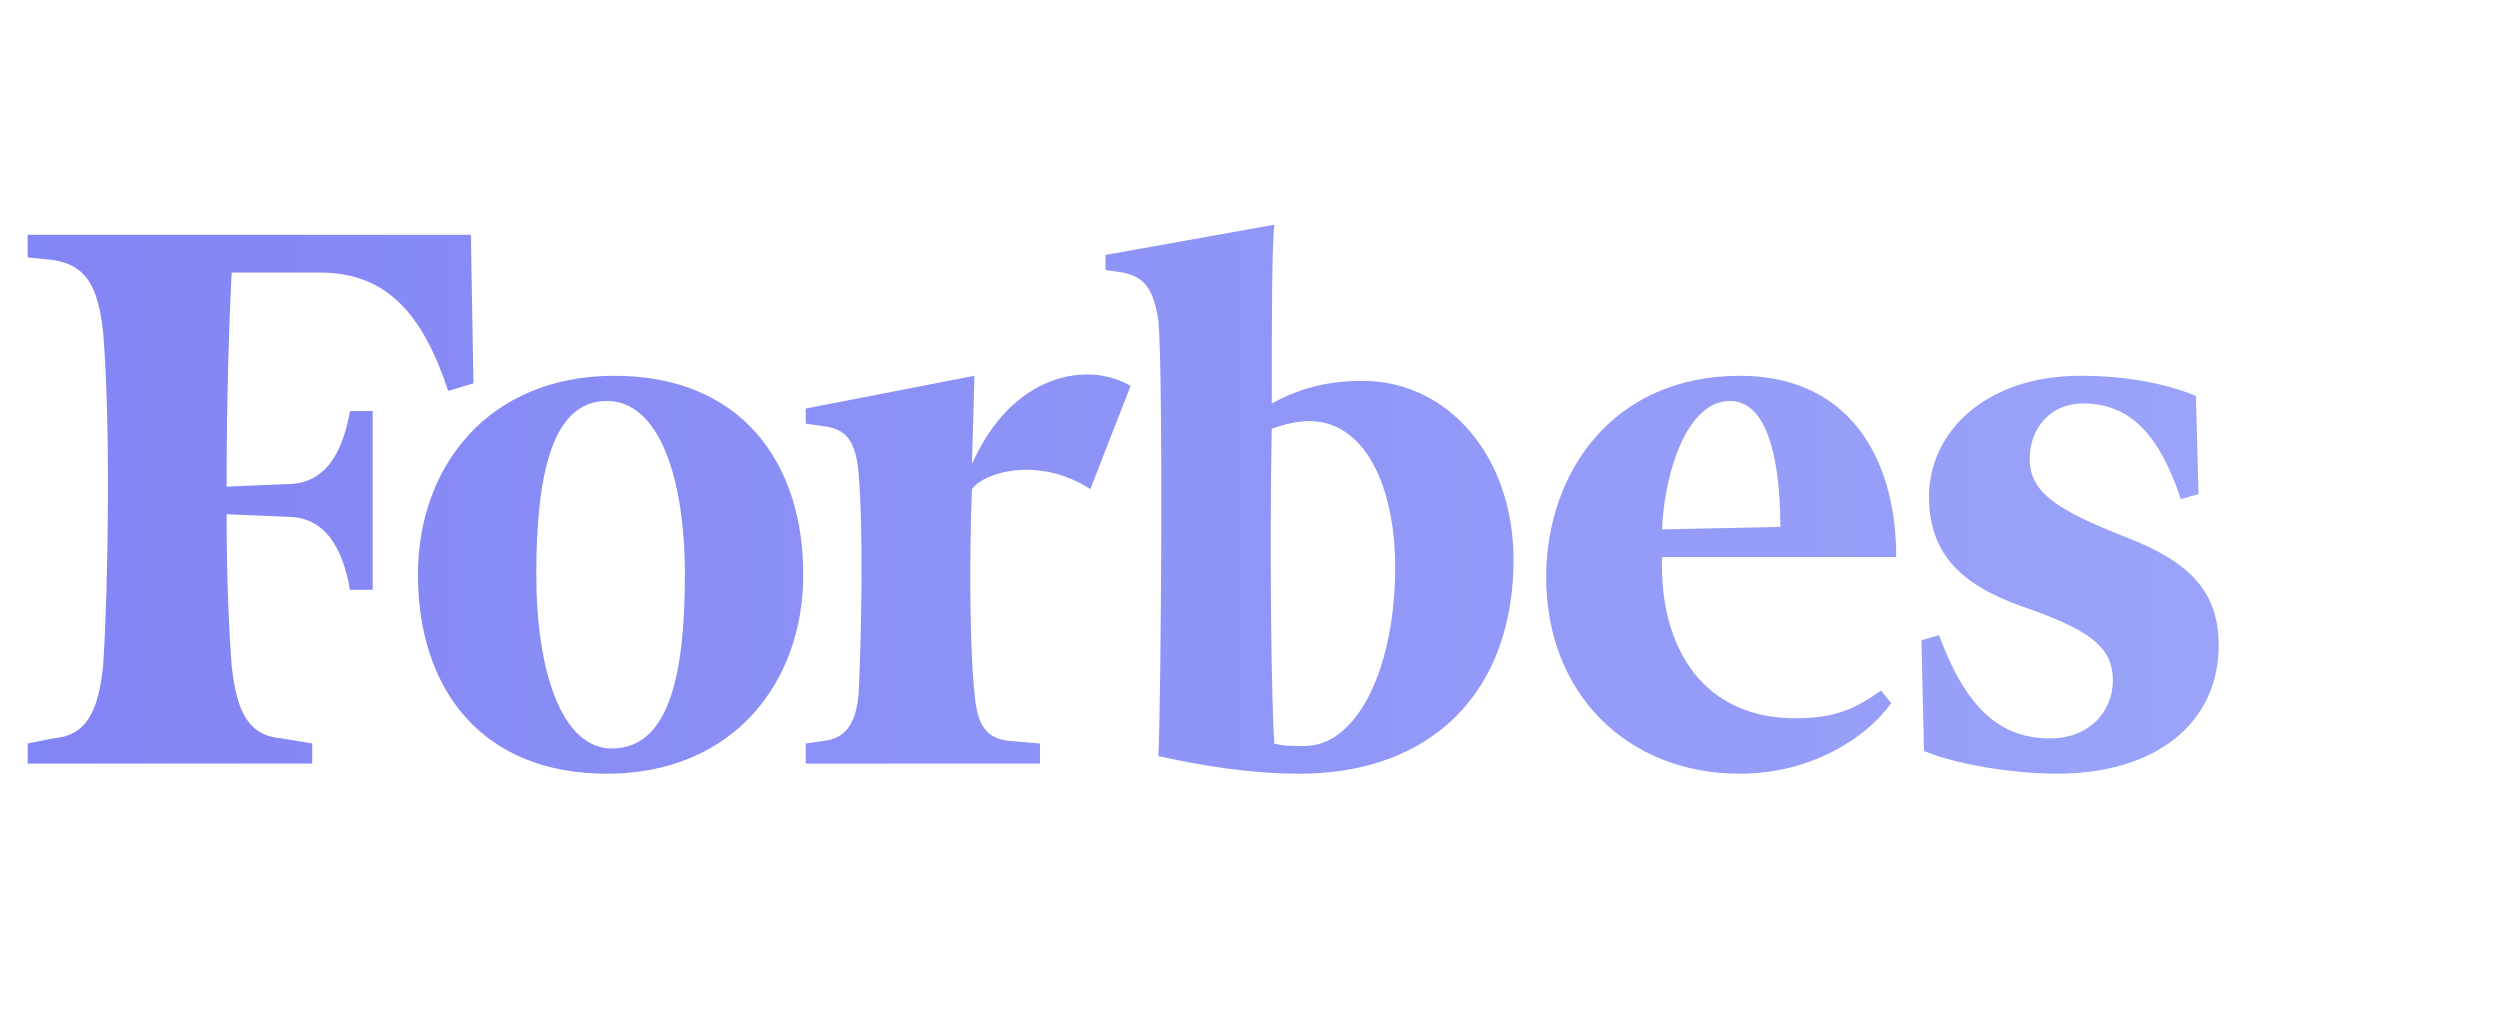
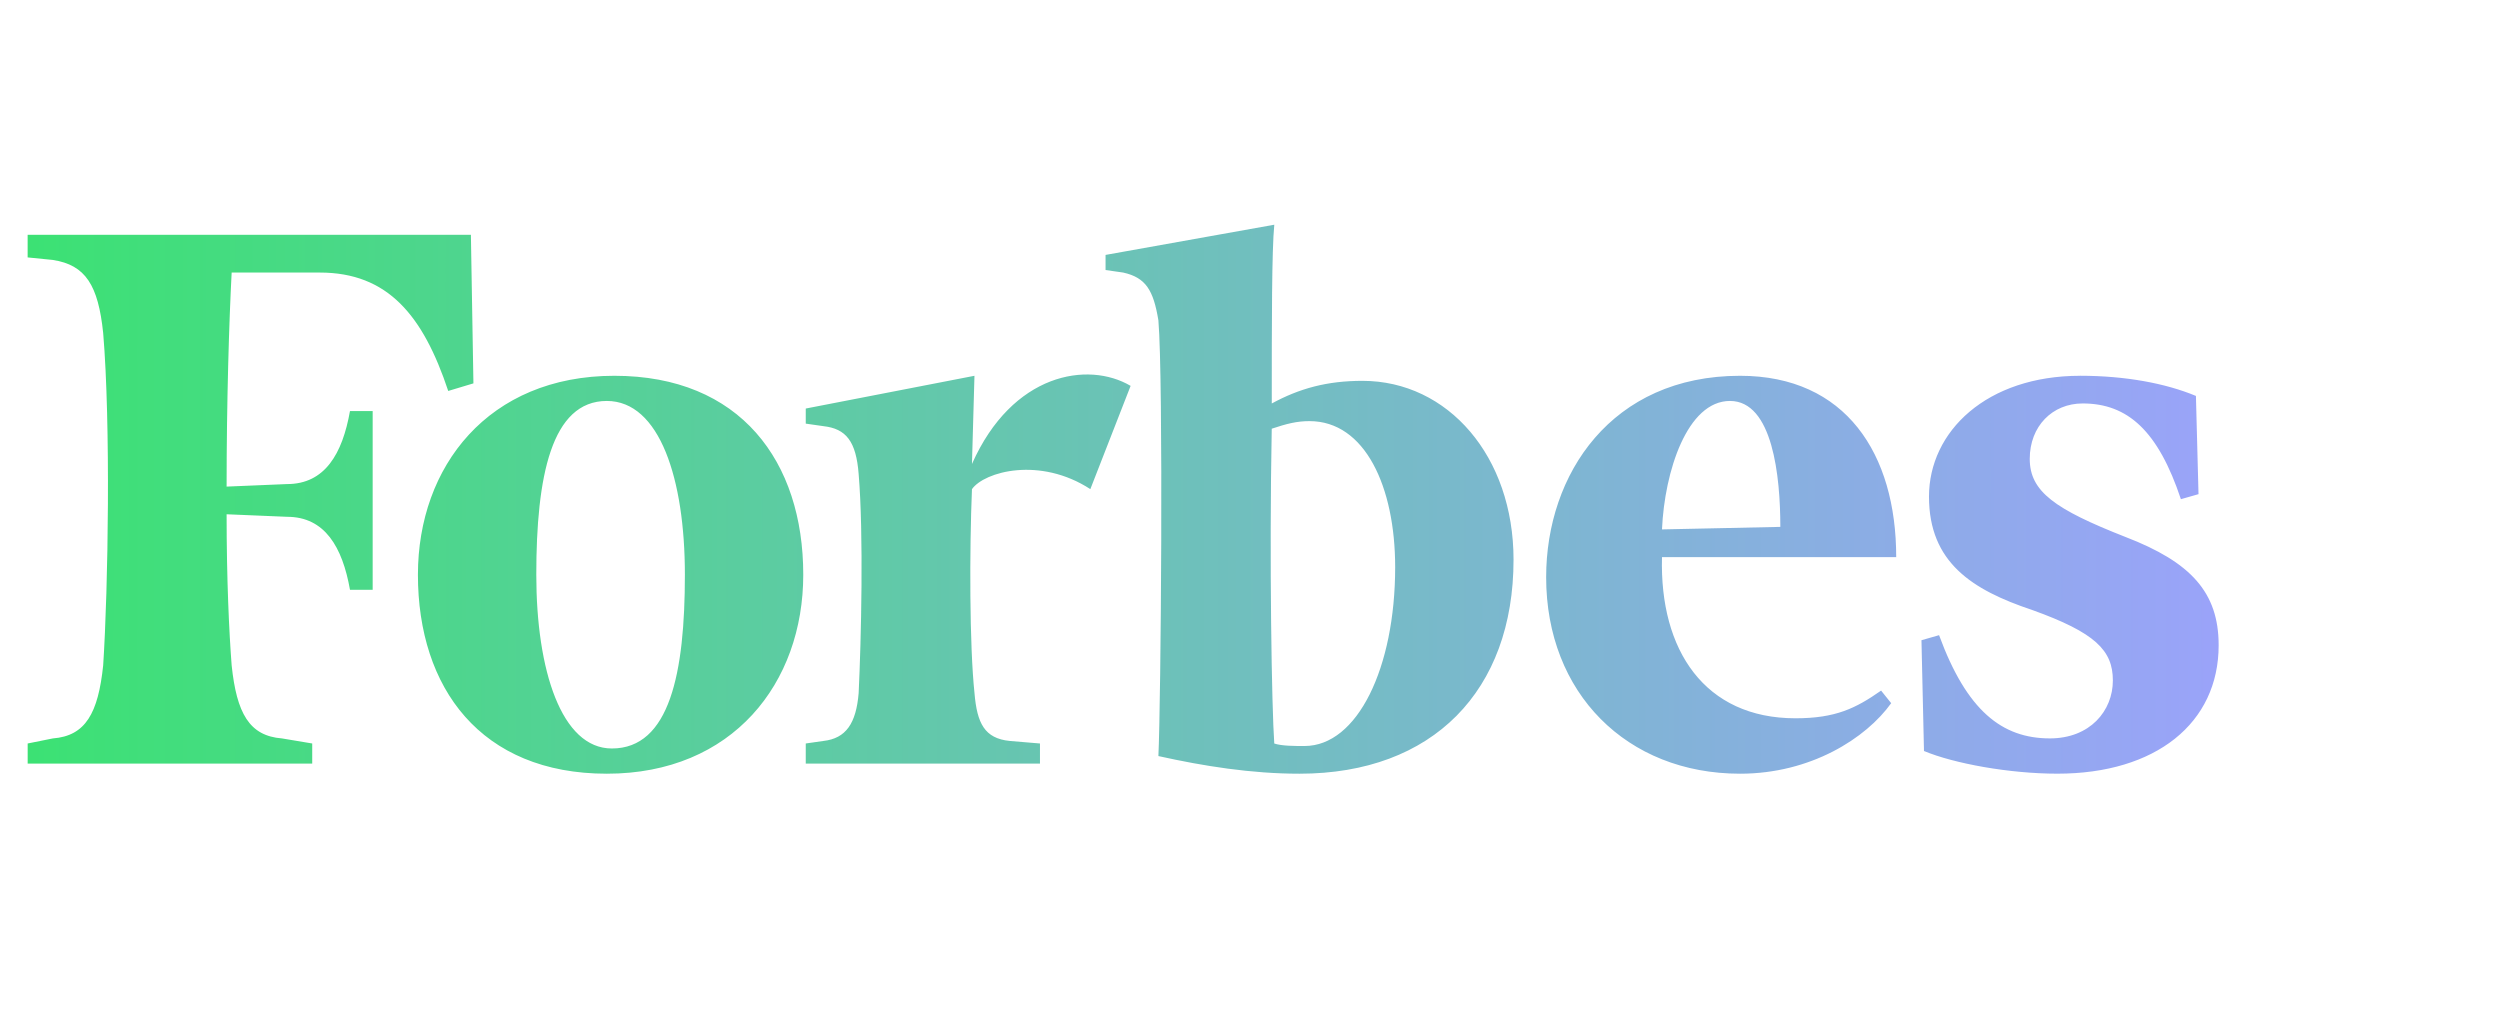
<svg xmlns="http://www.w3.org/2000/svg" width="89" height="36" fill="none">
  <path fill="url(#a)" fill-opacity=".8" fill-rule="evenodd" d="M45.275 14.364c.986-.537 1.972-.806 3.227-.806 3.048 0 5.38 2.69 5.38 6.365 0 4.663-2.87 7.621-7.621 7.621-1.704 0-3.408-.269-5.022-.628.09-1.883.18-13.358 0-15.51-.177-1.076-.448-1.524-1.254-1.703l-.627-.09v-.538L45.365 8c-.09.896-.09 3.496-.09 6.364Zm.089 12.105c.268.089.717.089 1.076.089 1.883 0 3.228-2.779 3.228-6.366 0-2.869-1.075-5.2-3.05-5.2-.448 0-.806.09-1.344.27-.09 4.661 0 9.952.09 11.207ZM.984 8.359h15.78l.09 5.289-.897.27c-.896-2.691-2.151-4.215-4.572-4.215H8.247c-.09 1.704-.18 4.572-.18 7.62l2.152-.09c1.345 0 1.971-1.075 2.24-2.599h.808v6.364h-.807c-.27-1.524-.896-2.6-2.241-2.6l-2.152-.09c0 2.33.09 4.214.18 5.38.179 1.704.627 2.51 1.793 2.6l1.075.18v.717H.985v-.717l.896-.18c1.166-.09 1.613-.896 1.792-2.6.18-2.778.27-8.606 0-11.834-.178-1.703-.627-2.42-1.792-2.6l-.897-.09v-.806ZM28.596 20.46c0-4.034-2.242-7.082-6.725-7.082s-6.993 3.227-6.993 7.082c0 4.035 2.241 7.084 6.724 7.084 4.483 0 6.994-3.229 6.994-7.084Zm-9.504 0c0-3.496.538-6.186 2.51-6.186 1.884 0 2.78 2.78 2.78 6.186 0 3.497-.54 6.186-2.6 6.186-1.794 0-2.69-2.78-2.69-6.186Zm42.854-7.082c-4.572 0-6.903 3.496-6.903 7.172 0 4.125 2.869 6.993 6.903 6.994 2.51 0 4.482-1.256 5.38-2.511l-.359-.448c-.897.628-1.614.986-3.049.986-3.228 0-4.841-2.421-4.751-5.738h8.338c0-3.676-1.794-6.455-5.559-6.455Zm1.434 5.379-4.213.09c.089-2.063.897-4.573 2.42-4.573 1.524 0 1.793 2.69 1.793 4.483Zm10.672-5.38c1.613 0 3.047.27 4.123.718l.092 3.497-.627.179c-.808-2.421-1.884-3.408-3.497-3.408-1.076 0-1.884.807-1.884 1.973s.896 1.793 3.407 2.78c2.33.896 3.318 1.972 3.318 3.855 0 2.778-2.242 4.572-5.74 4.572-1.703 0-3.675-.359-4.75-.807l-.09-3.944.627-.18c.986 2.69 2.242 3.675 3.945 3.675 1.434 0 2.242-.986 2.242-2.061 0-1.076-.629-1.704-2.87-2.51-2.154-.718-3.676-1.704-3.676-4.035 0-2.331 2.063-4.303 5.38-4.303Zm-39.45 3.14c1.434-3.229 4.125-3.676 5.648-2.78l-1.434 3.676c-1.793-1.166-3.766-.628-4.214 0-.09 2.151-.09 5.558.09 7.262.09 1.075.359 1.613 1.255 1.703l1.076.09v.717h-8.338v-.717l.628-.09c.807-.09 1.165-.628 1.255-1.703.09-1.882.18-5.648 0-7.8-.09-1.166-.448-1.614-1.255-1.704l-.628-.09v-.537l6.006-1.166-.089 3.138Z" clip-rule="evenodd" />
  <defs>
    <linearGradient id="a" x1=".984" x2="78.984" y1="17.772" y2="17.772" gradientUnits="userSpaceOnUse">
-       <stop stop-color="#6366F1" />
+       <stop stop-color="#0BDA51" />
      <stop offset="1" stop-color="#818CF8" />
    </linearGradient>
  </defs>
</svg>
